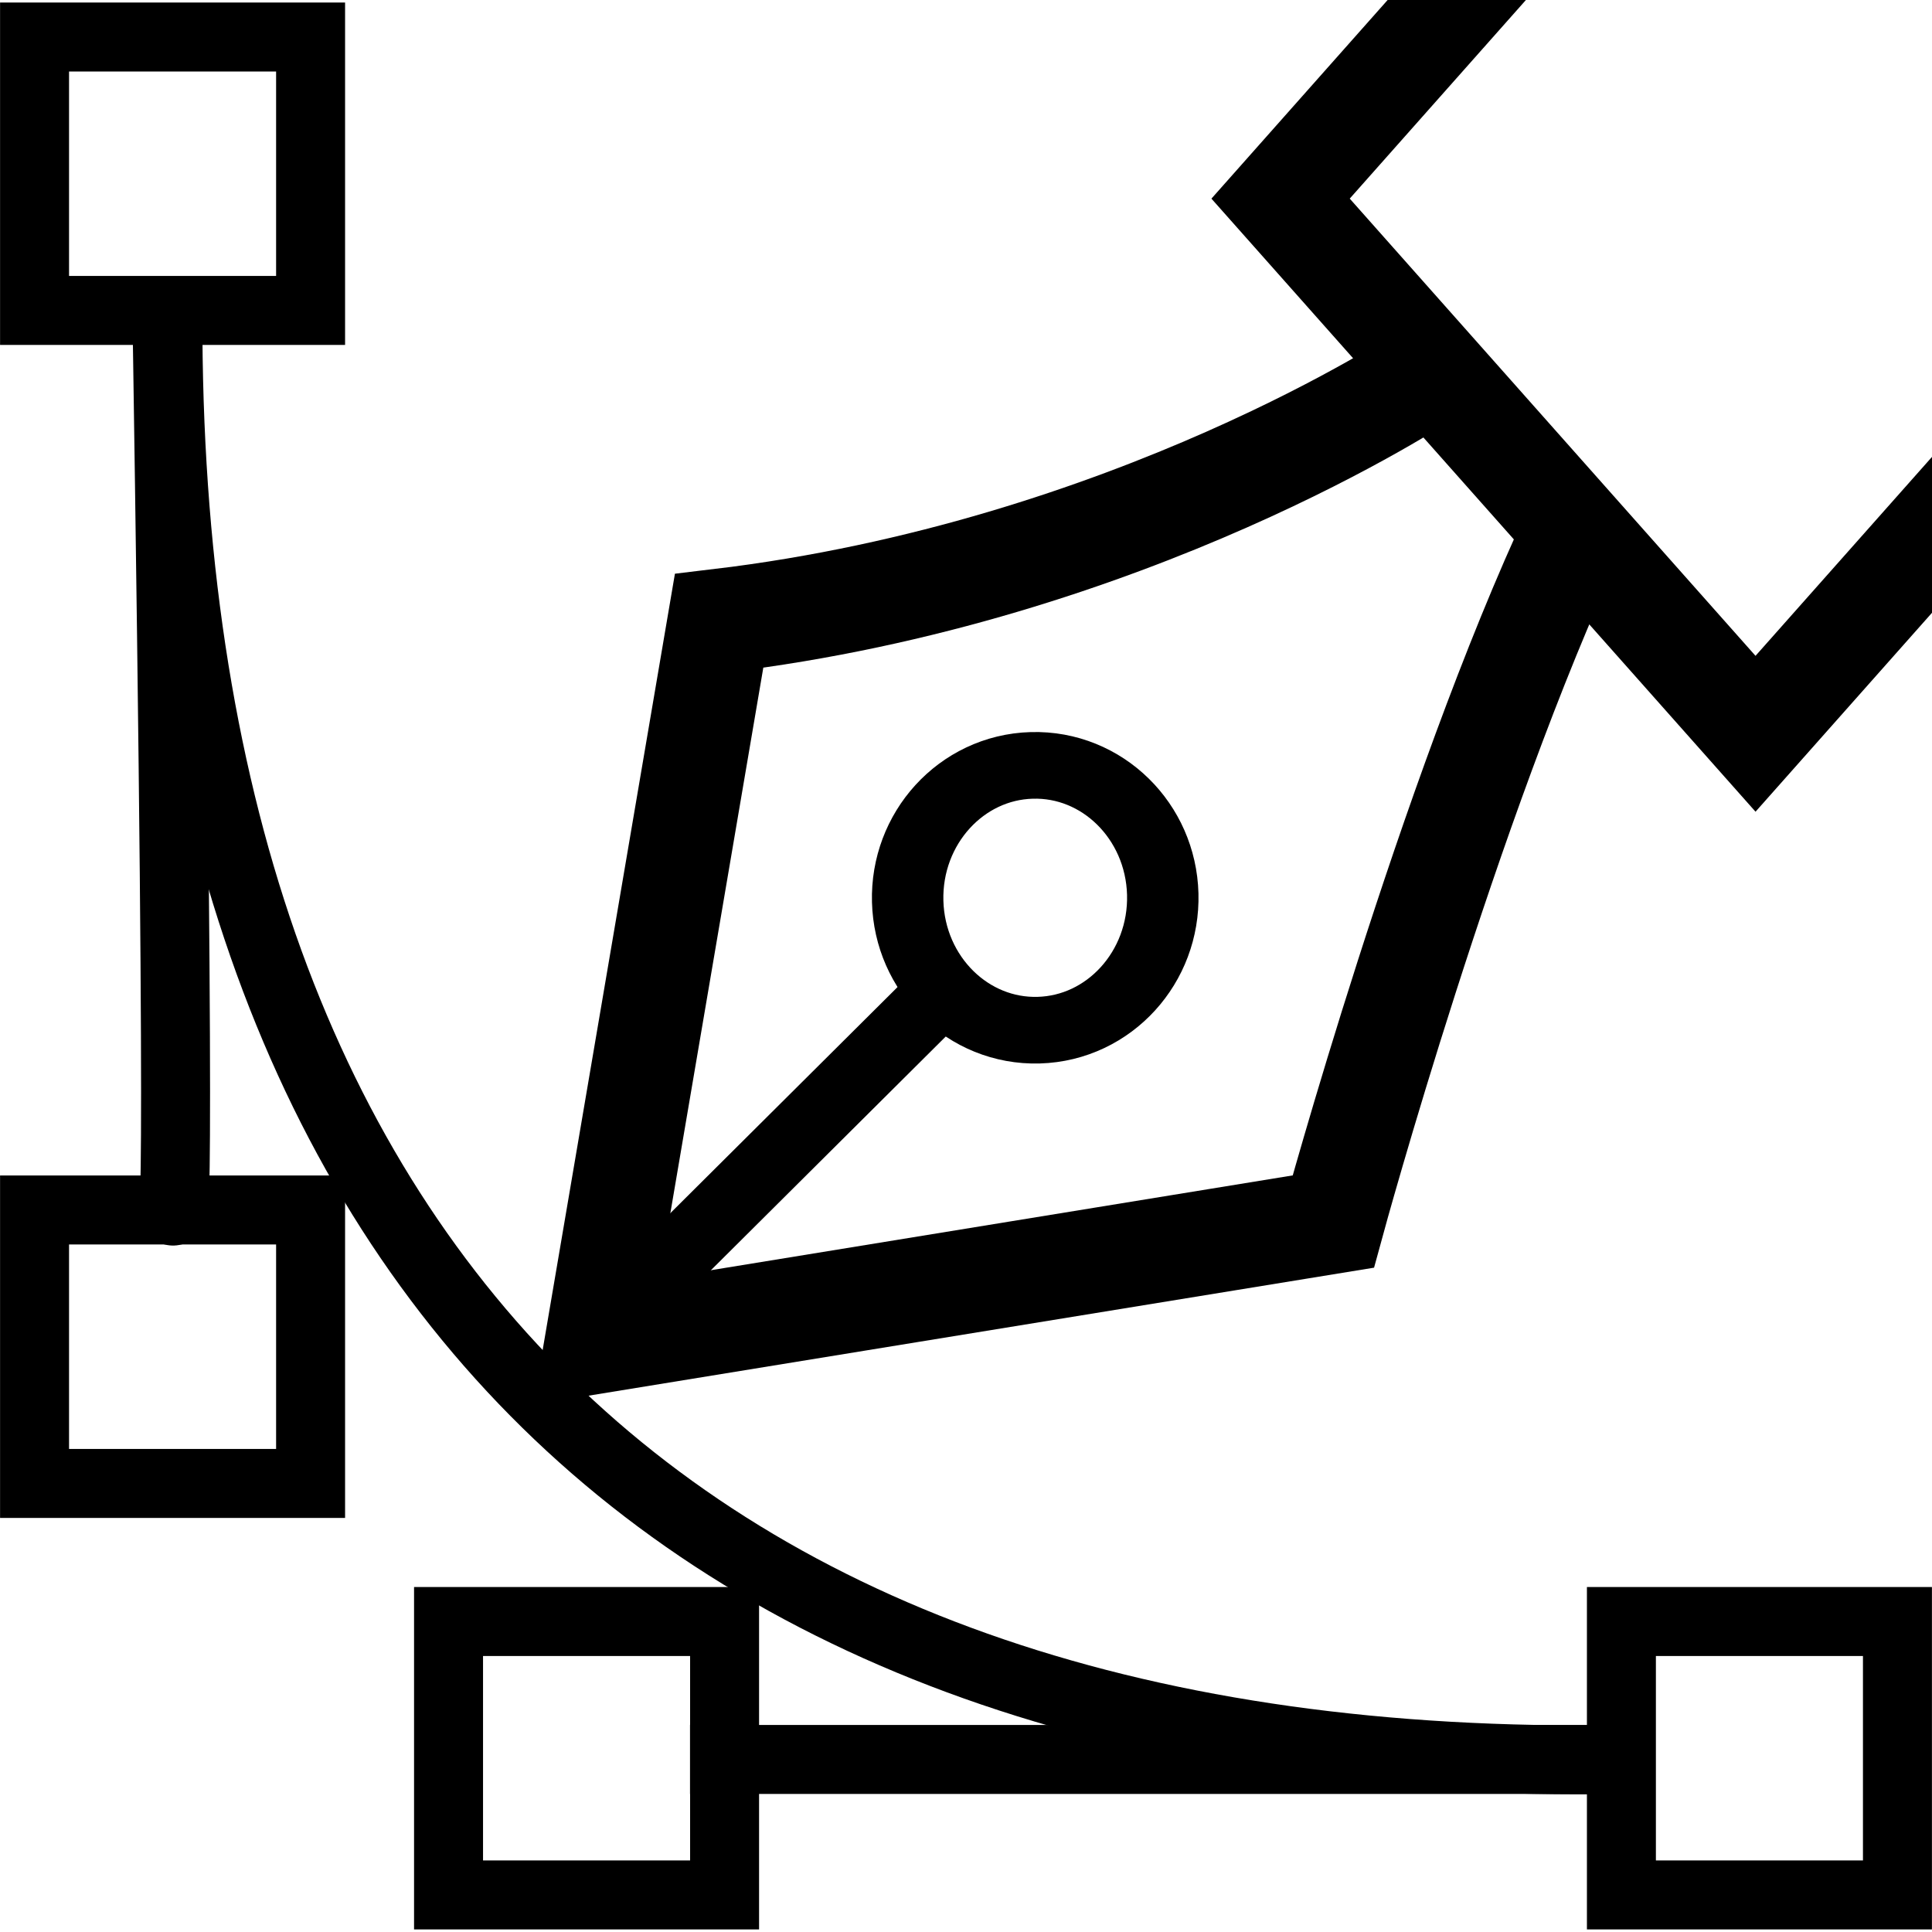
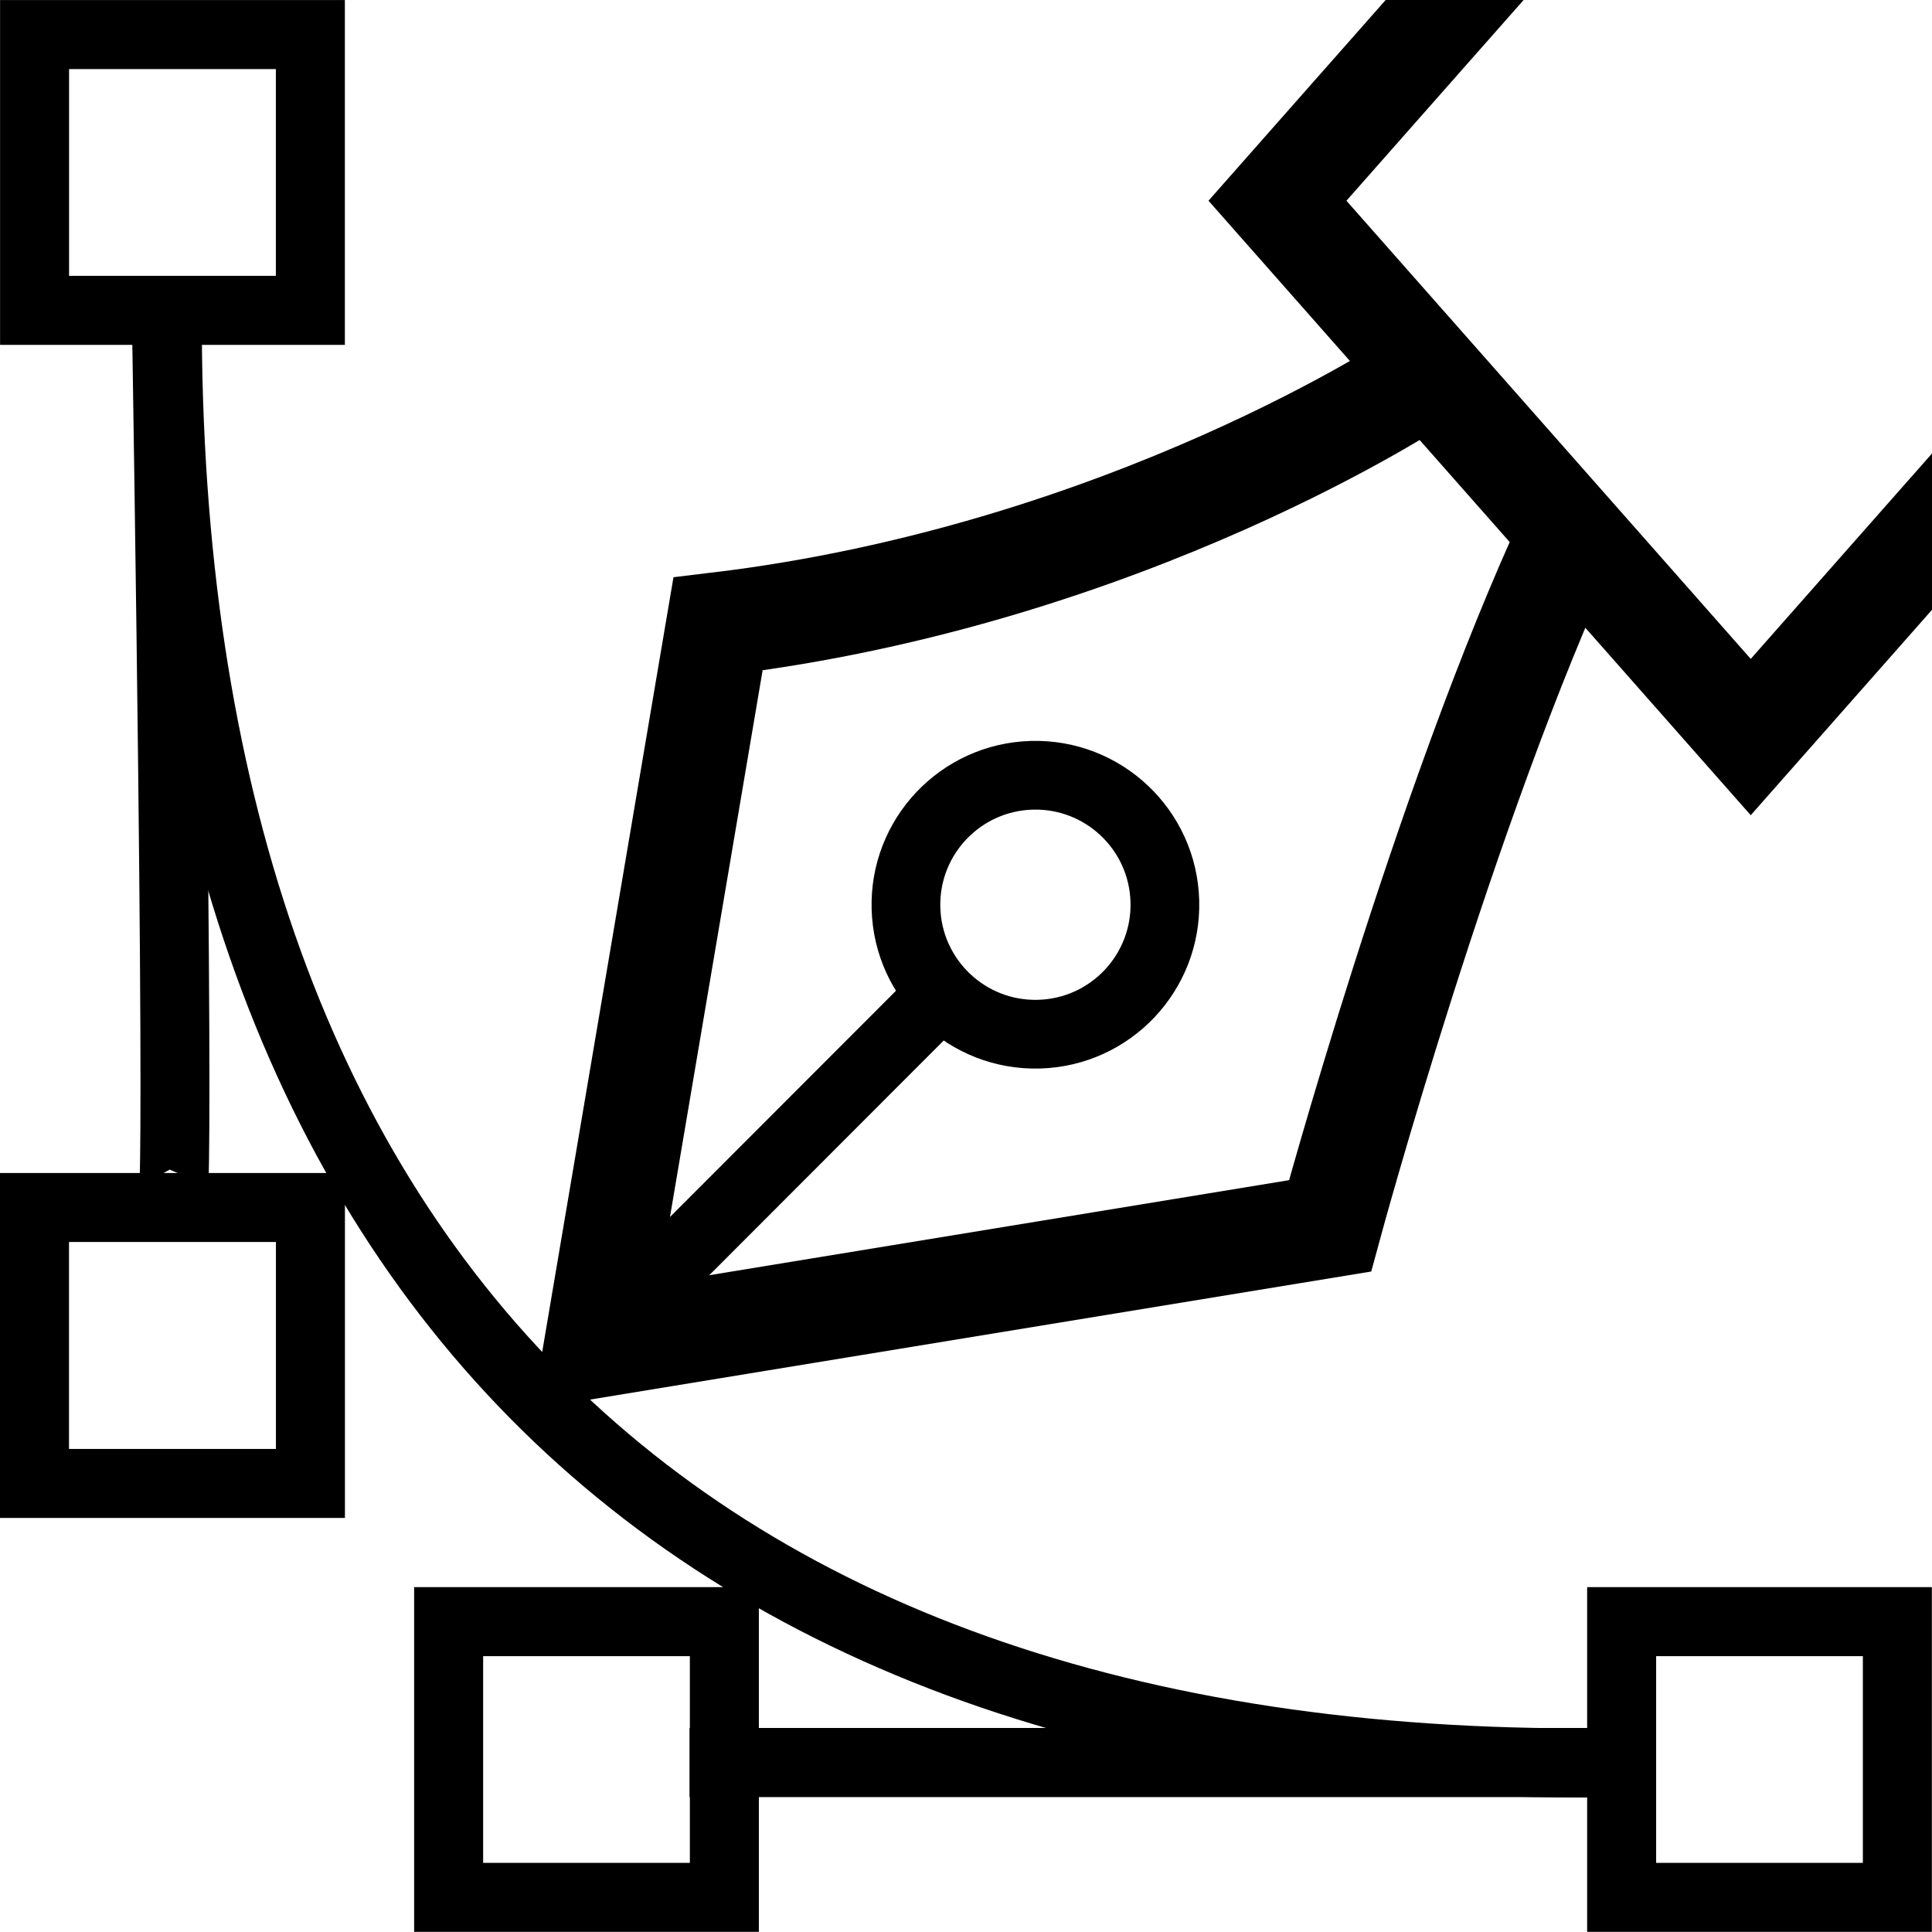
- <svg xmlns="http://www.w3.org/2000/svg" width="56" height="56" viewBox="0 0 14.817 14.817" version="1.1" id="svg8">
+ <svg xmlns="http://www.w3.org/2000/svg" width="28" height="28" viewBox="0 0 28 28" version="1.1" id="svg8">
  <defs id="defs2" />
-   <g id="layer1" transform="translate(0,-282.1833)">
-     <g id="g871" transform="matrix(0.9270731,0,0,0.9389686,0.5216248,17.60101)" style="display:inline;stroke-width:0.851;stroke-miterlimit:4;stroke-dasharray:none">
-       <path id="path819" d="m 11.995,281.216 -1.964,2.186 3.929,4.371 1.964,-2.186" style="fill:none;stroke:#000000;stroke-width:0.851;stroke-linecap:butt;stroke-linejoin:miter;stroke-miterlimit:4;stroke-dasharray:none;stroke-opacity:1" />
-       <path id="path829" d="m 11.228,284.845 c 0,0 -2.439,1.605 -5.842,2.006 l -1.016,5.887 6.097,-0.981 c 0,0 0.951,-3.441 2.002,-5.657" style="fill:none;stroke:#000000;stroke-width:0.851;stroke-linecap:butt;stroke-linejoin:miter;stroke-miterlimit:4;stroke-dasharray:none;stroke-opacity:1" />
-     </g>
-     <g id="g851" transform="matrix(0.9960248,0,0,0.9293096,0.01893184,20.6584)" style="stroke-width:1.039">
-       <path d="m 8.934,288.797 a 0.982,1.093 0 0 1 -0.955,1.123 0.982,1.093 0 0 1 -1.009,-1.062 0.982,1.093 0 0 1 0.955,-1.123 0.982,1.093 0 0 1 1.009,1.062" id="path823" style="fill:none;fill-opacity:1;stroke:#000000;stroke-width:0.55;stroke-linecap:round;stroke-linejoin:round;stroke-miterlimit:4;stroke-dasharray:none;stroke-dashoffset:0;stroke-opacity:1" />
-       <path id="path846" d="m 4.763,292.237 2.615,-2.789" style="display:inline;fill:none;stroke:#000000;stroke-width:0.55;stroke-linecap:butt;stroke-linejoin:miter;stroke-miterlimit:4;stroke-dasharray:none;stroke-opacity:1" />
-     </g>
-     <g id="g847" style="display:inline">
-       <path id="path854" d="m 1.289,284.416 c -0.084,7.367 3.869,11.385 11.147,11.261" style="display:inline;fill:none;stroke:#000000;stroke-width:0.529;stroke-linecap:butt;stroke-linejoin:miter;stroke-miterlimit:4;stroke-dasharray:none;stroke-opacity:1" />
-       <g id="g831">
-         <path style="fill:none;stroke:#000000;stroke-width:0.529;stroke-linecap:butt;stroke-linejoin:miter;stroke-miterlimit:4;stroke-dasharray:none;stroke-opacity:1" d="M 5.292,295.677 H 12.435" id="path828" />
-         <rect ry="0" y="294.619" x="12.435" height="2.097" width="2.117" id="rect907" style="fill:none;fill-opacity:1;stroke:#000000;stroke-width:0.529;stroke-linecap:round;stroke-linejoin:miter;stroke-miterlimit:4;stroke-dasharray:none;stroke-dashoffset:0;stroke-opacity:1" />
-         <rect style="fill:none;fill-opacity:1;stroke:#000000;stroke-width:0.529;stroke-linecap:round;stroke-linejoin:miter;stroke-miterlimit:4;stroke-dasharray:none;stroke-dashoffset:0;stroke-opacity:1" id="rect828" width="2.117" height="2.097" x="3.44" y="294.619" ry="0" />
-       </g>
-       <g id="g836">
-         <path style="fill:none;stroke:#000000;stroke-width:0.529;stroke-linecap:butt;stroke-linejoin:miter;stroke-miterlimit:4;stroke-dasharray:none;stroke-opacity:1" d="m 1.28,284.565 c 0.118,7.678 0.043,6.883 0.043,6.883" id="path826" />
-         <rect ry="0" y="291.463" x="0.265" height="2.097" width="2.117" id="rect830" style="fill:none;fill-opacity:1;stroke:#000000;stroke-width:0.529;stroke-linecap:round;stroke-linejoin:miter;stroke-miterlimit:4;stroke-dasharray:none;stroke-dashoffset:0;stroke-opacity:1" />
-         <rect style="fill:none;fill-opacity:1;stroke:#000000;stroke-width:0.529;stroke-linecap:round;stroke-linejoin:miter;stroke-miterlimit:4;stroke-dasharray:none;stroke-dashoffset:0;stroke-opacity:1" id="rect832" width="2.117" height="2.097" x="0.265" y="282.467" ry="0" />
-       </g>
-     </g>
+   <g id="layer1">
+     <path style="fill:none;stroke:#000000;stroke-width:1.499;stroke-linecap:butt;stroke-linejoin:miter;stroke-miterlimit:4;stroke-dasharray:none;stroke-opacity:1" d="m 21.944,-0.977 -3.43,3.886 6.859,7.773 3.43,-3.887" id="path819" />
+     <path style="fill:none;stroke:#000000;stroke-width:1.499;stroke-linecap:butt;stroke-linejoin:miter;stroke-miterlimit:4;stroke-dasharray:none;stroke-opacity:1" d="m 20.605,5.476 c 0,0 -4.258,2.853 -10.199,3.567 L 8.632,19.511 19.276,17.766 c 0,0 1.66,-6.118 3.495,-10.06" id="path829" />
+     <path style="fill:none;fill-opacity:1;stroke:#000000;stroke-width:0.996;stroke-linecap:round;stroke-linejoin:round;stroke-miterlimit:4;stroke-dasharray:none;stroke-dashoffset:0;stroke-opacity:1" id="path823" d="m 16.882,13.06 a 1.877,1.877 0 0 1 -1.824,1.928 1.877,1.877 0 0 1 -1.928,-1.824 1.877,1.877 0 0 1 1.824,-1.928 1.877,1.877 0 0 1 1.928,1.824" />
+     <path style="display:inline;fill:none;stroke:#000000;stroke-width:0.999;stroke-linecap:butt;stroke-linejoin:miter;stroke-miterlimit:4;stroke-dasharray:none;stroke-opacity:1" d="M 8.99,19.065 13.894,14.156" id="path846" />
+     <path style="display:inline;fill:none;stroke:#000000;stroke-width:1.002;stroke-linecap:butt;stroke-linejoin:miter;stroke-miterlimit:4;stroke-dasharray:none;stroke-opacity:1" d="M 2.426,4.203 C 2.268,18.164 9.74,25.78 23.5,25.544" id="path854" />
+     <path style="fill:none;stroke:#000000;stroke-width:1.002;stroke-linecap:butt;stroke-linejoin:miter;stroke-miterlimit:4;stroke-dasharray:none;stroke-opacity:1" d="M 9.994,25.544 H 23.5" id="path828" />
+     <rect ry="0" y="23.502" x="23.502" height="3.996" width="3.996" id="rect907" style="fill:none;fill-opacity:1;stroke:#000000;stroke-width:1;stroke-linecap:round;stroke-linejoin:miter;stroke-miterlimit:4;stroke-dasharray:none;stroke-dashoffset:0;stroke-opacity:1" />
+     <rect style="fill:none;fill-opacity:1;stroke:#000000;stroke-width:1;stroke-linecap:round;stroke-linejoin:miter;stroke-miterlimit:4;stroke-dasharray:none;stroke-dashoffset:0;stroke-opacity:1" id="rect828" width="3.996" height="3.996" x="6.502" y="23.502" ry="0" />
+     <path style="fill:none;stroke:#000000;stroke-width:0.999;stroke-linecap:butt;stroke-linejoin:miter;stroke-miterlimit:4;stroke-dasharray:none;stroke-opacity:1" d="M 2.41,4.486 C 2.634,18.897 2.49,17.405 2.49,17.405" id="path826" />
+     <rect ry="0" y="17.5" x="0.5" height="3.999" width="3.999" id="rect830" style="fill:none;fill-opacity:1;stroke:#000000;stroke-width:1;stroke-linecap:round;stroke-linejoin:miter;stroke-miterlimit:4;stroke-dasharray:none;stroke-dashoffset:0;stroke-opacity:1" />
+     <rect style="fill:none;fill-opacity:1;stroke:#000000;stroke-width:1;stroke-linecap:round;stroke-linejoin:miter;stroke-miterlimit:4;stroke-dasharray:none;stroke-dashoffset:0;stroke-opacity:1" id="rect832" width="3.997" height="3.997" x="0.501" y="0.501" ry="0" />
  </g>
</svg>
